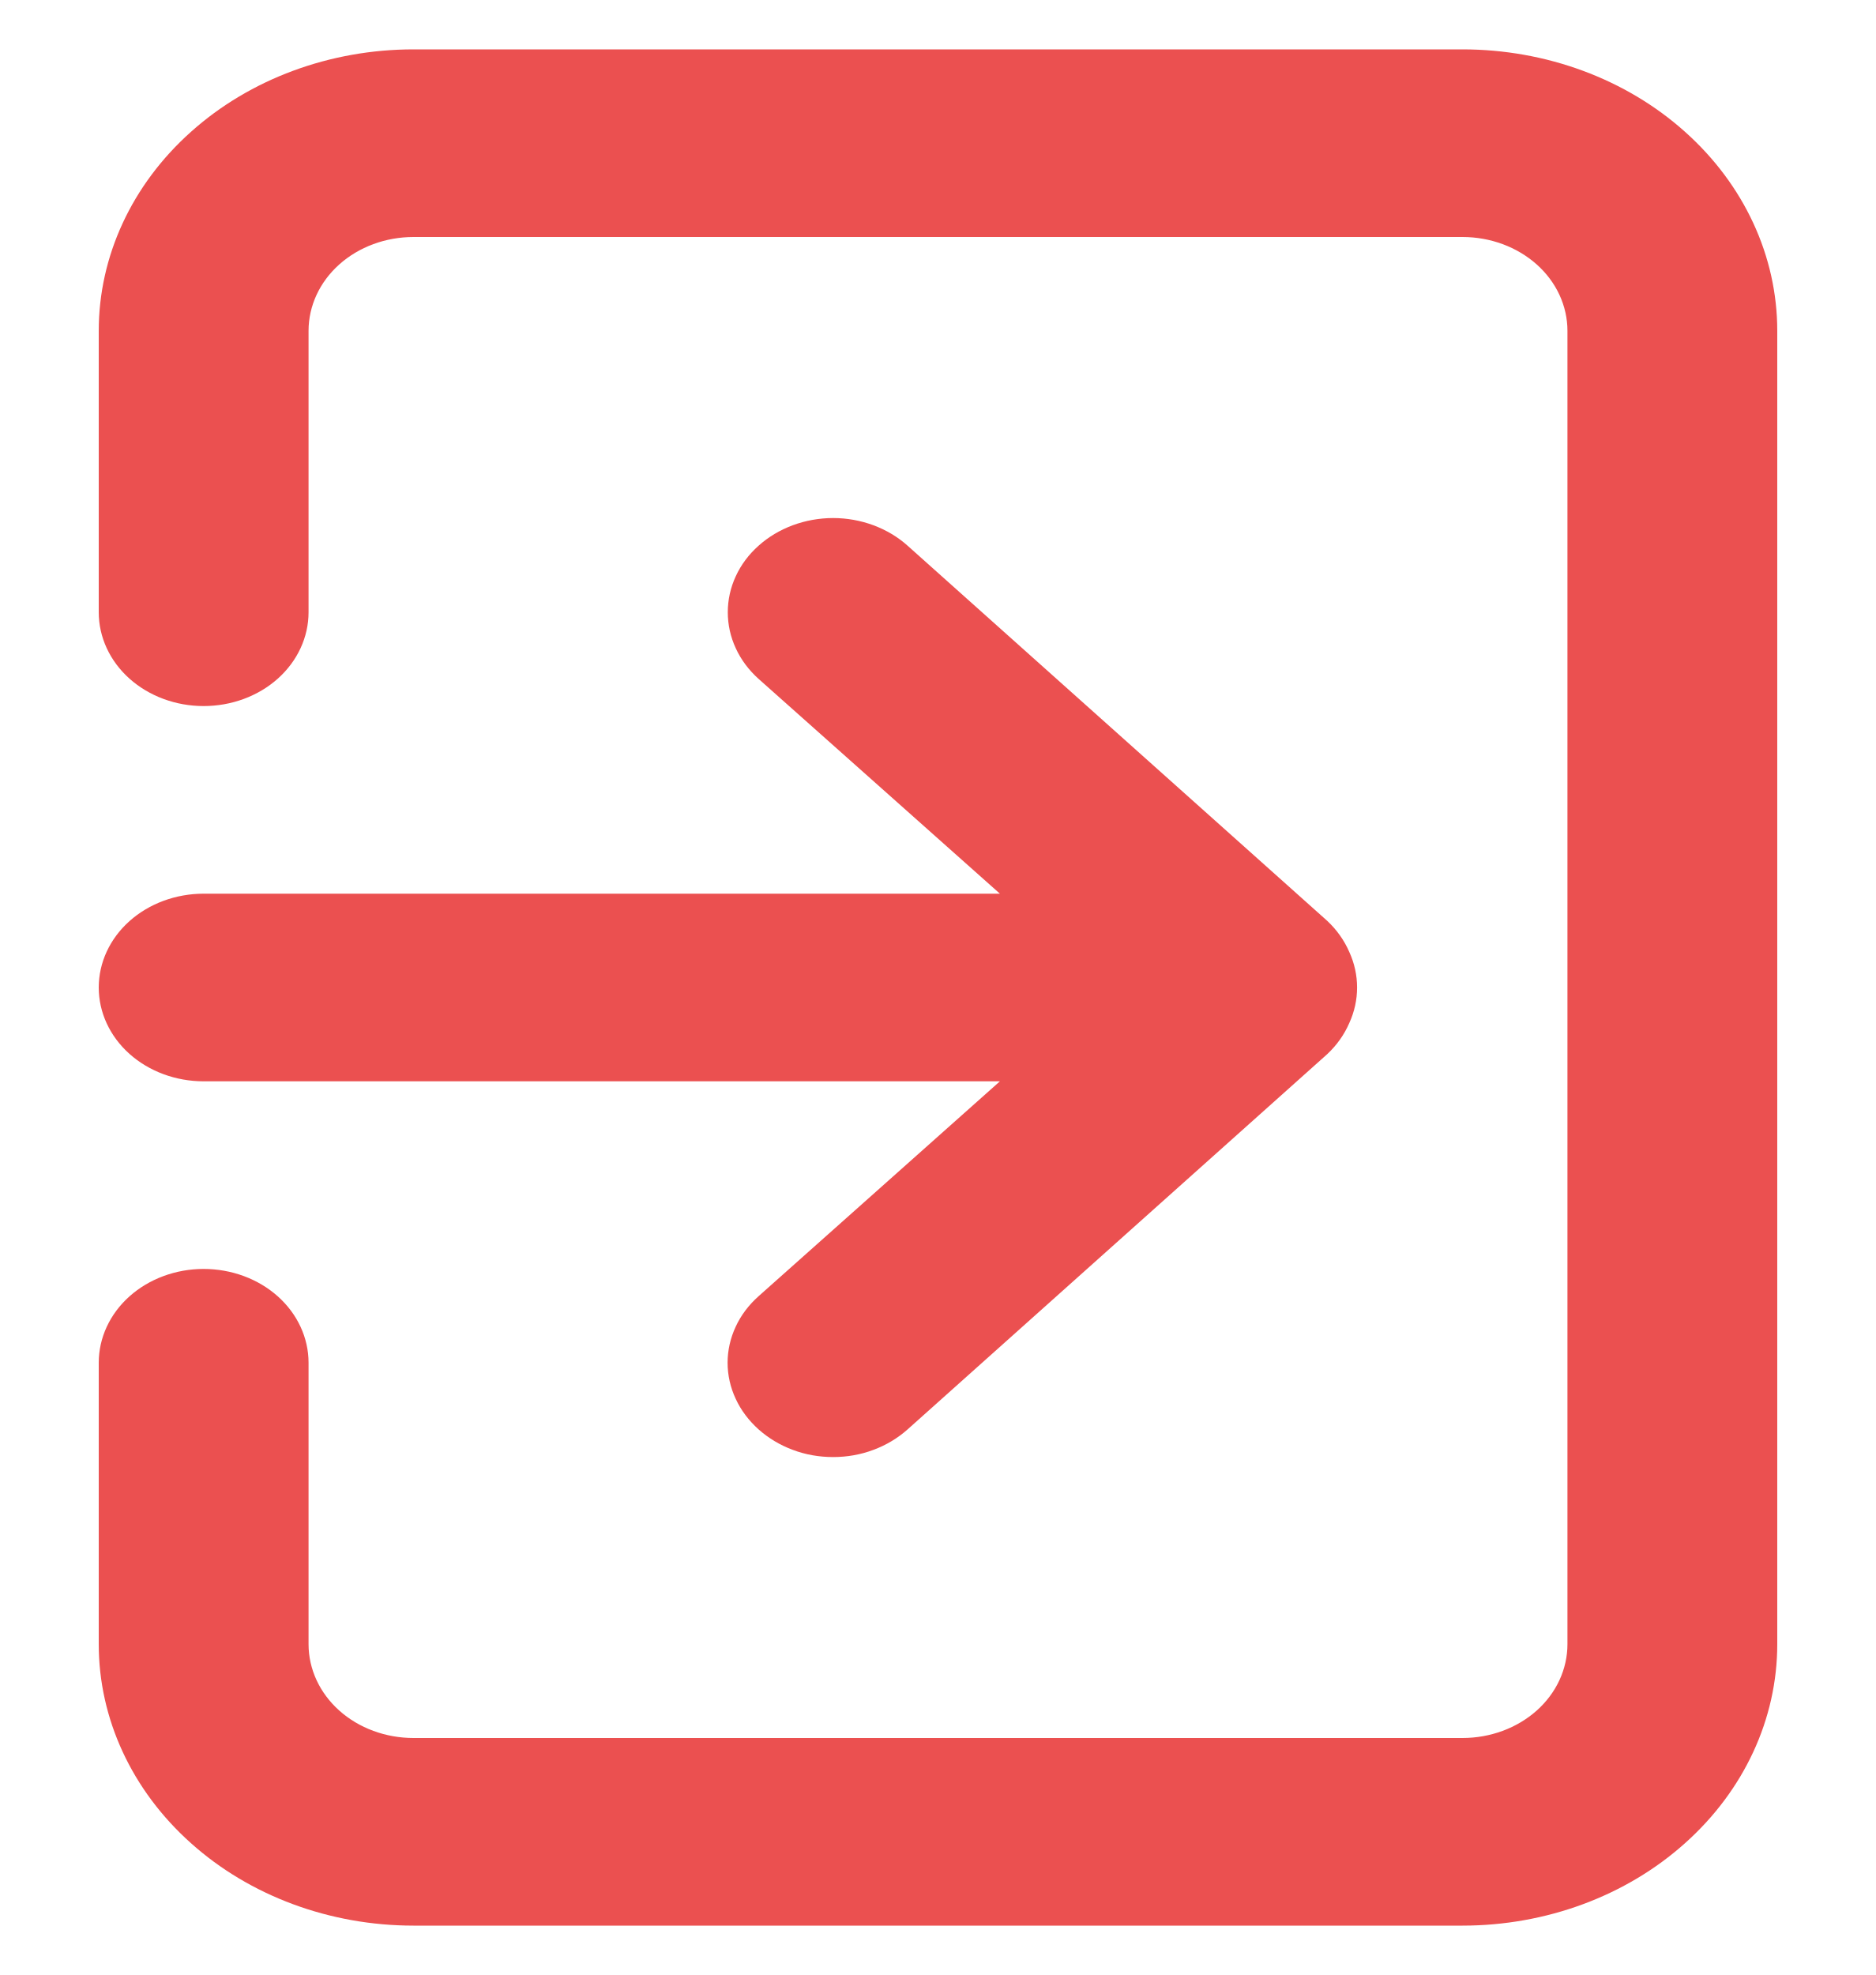
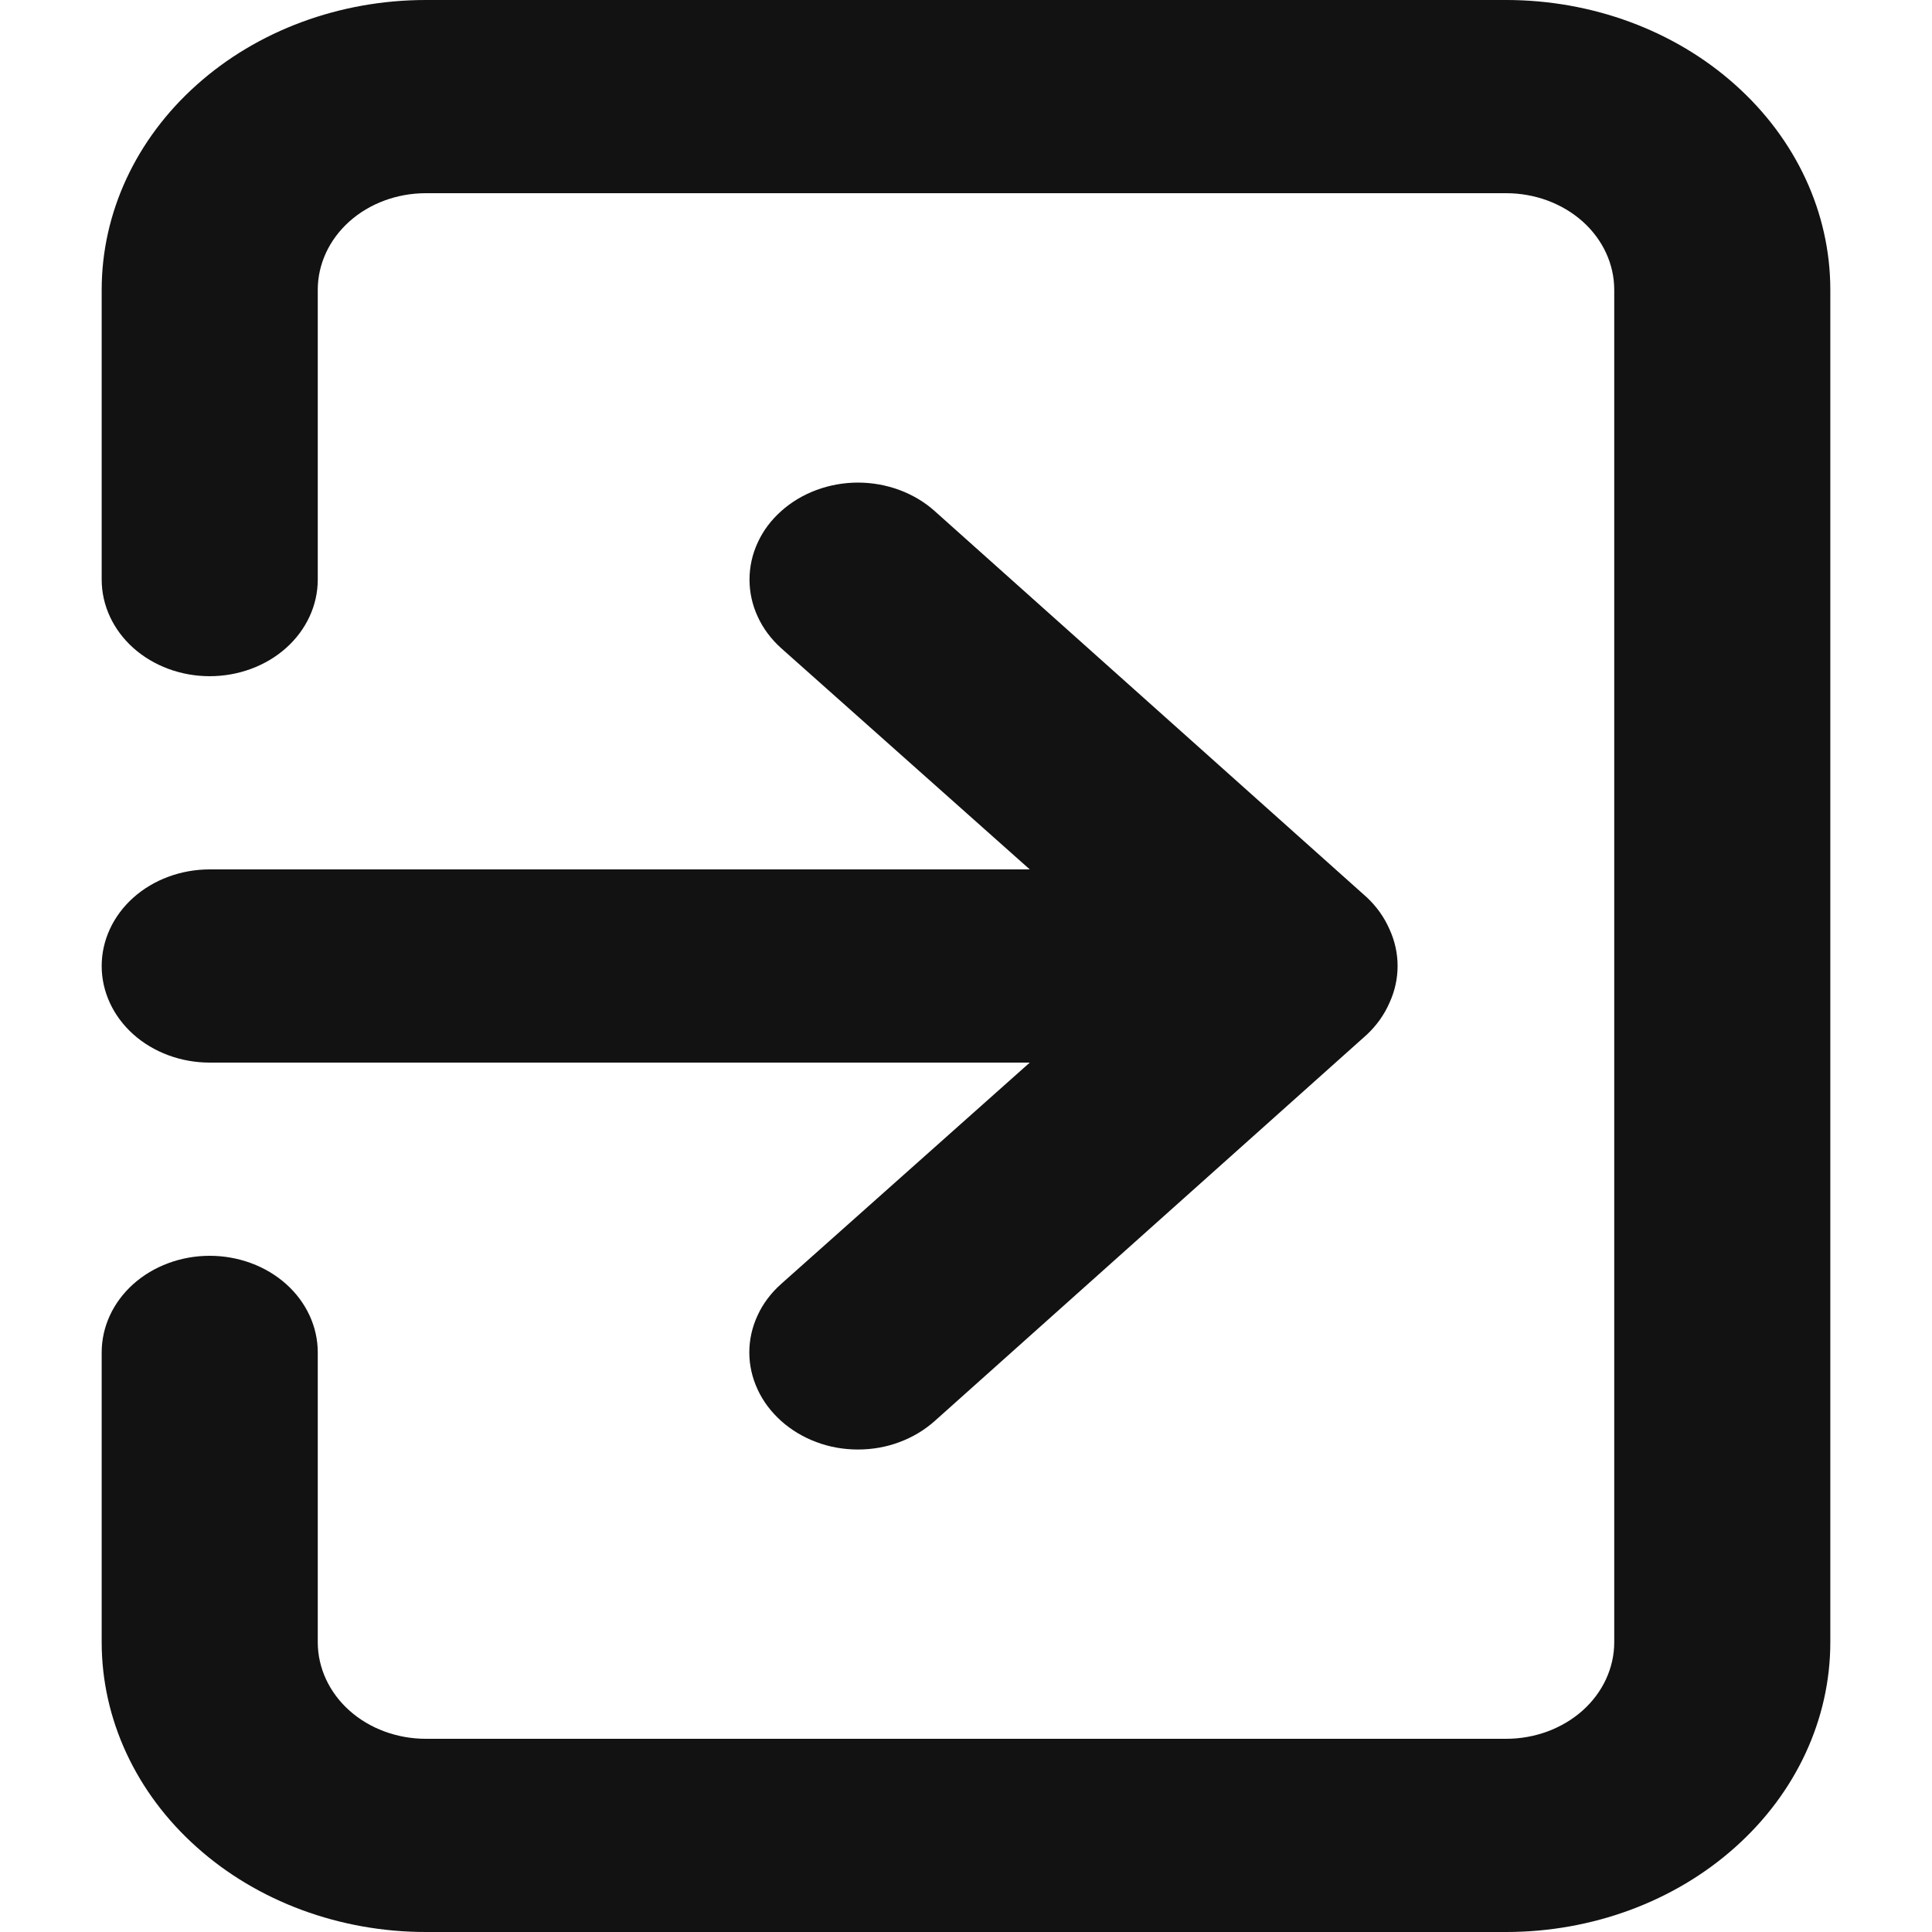
- <svg xmlns="http://www.w3.org/2000/svg" width="19" height="20" viewBox="0 0 19 20" fill="none">
-   <path d="M1 10C1 10.252 1.112 10.494 1.311 10.672C1.51 10.85 1.781 10.95 2.062 10.95H10.127L7.683 13.126C7.584 13.214 7.504 13.319 7.451 13.435C7.397 13.55 7.369 13.675 7.369 13.8C7.369 13.925 7.397 14.05 7.451 14.165C7.504 14.281 7.584 14.386 7.683 14.475C7.782 14.563 7.899 14.634 8.029 14.682C8.158 14.731 8.297 14.755 8.438 14.755C8.578 14.755 8.717 14.731 8.846 14.682C8.976 14.634 9.093 14.563 9.192 14.475L13.442 10.675C13.539 10.584 13.614 10.478 13.665 10.361C13.771 10.13 13.771 9.87 13.665 9.639C13.614 9.522 13.539 9.416 13.442 9.325L9.192 5.526C9.093 5.437 8.975 5.367 8.846 5.319C8.716 5.271 8.578 5.246 8.438 5.246C8.297 5.246 8.159 5.271 8.029 5.319C7.9 5.367 7.782 5.437 7.683 5.526C7.584 5.614 7.505 5.719 7.452 5.835C7.398 5.951 7.371 6.075 7.371 6.2C7.371 6.325 7.398 6.449 7.452 6.565C7.505 6.681 7.584 6.786 7.683 6.875L10.127 9.05H2.062C1.781 9.05 1.51 9.15 1.311 9.328C1.112 9.506 1 9.748 1 10ZM14.812 0.5H4.188C3.342 0.5 2.531 0.8 1.934 1.335C1.336 1.869 1 2.594 1 3.35V6.2C1 6.452 1.112 6.694 1.311 6.872C1.51 7.05 1.781 7.15 2.062 7.15C2.344 7.15 2.615 7.05 2.814 6.872C3.013 6.694 3.125 6.452 3.125 6.2V3.35C3.125 3.098 3.237 2.856 3.436 2.678C3.635 2.5 3.906 2.4 4.188 2.4H14.812C15.094 2.4 15.364 2.5 15.564 2.678C15.763 2.856 15.875 3.098 15.875 3.35V16.65C15.875 16.902 15.763 17.144 15.564 17.322C15.364 17.5 15.094 17.6 14.812 17.6H4.188C3.906 17.6 3.635 17.5 3.436 17.322C3.237 17.144 3.125 16.902 3.125 16.65V13.8C3.125 13.548 3.013 13.306 2.814 13.128C2.615 12.95 2.344 12.85 2.062 12.85C1.781 12.85 1.51 12.95 1.311 13.128C1.112 13.306 1 13.548 1 13.8V16.65C1 17.406 1.336 18.131 1.934 18.665C2.531 19.2 3.342 19.5 4.188 19.5H14.812C15.658 19.5 16.469 19.2 17.066 18.665C17.664 18.131 18 17.406 18 16.65V3.35C18 2.594 17.664 1.869 17.066 1.335C16.469 0.8 15.658 0.5 14.812 0.5Z" fill="#EB5050" />
+ <svg xmlns="http://www.w3.org/2000/svg" width="19" height="19" viewBox="0 0 19 19" fill="none">
+   <path d="M1 9.5C1 9.752 1.112 9.994 1.311 10.172C1.51 10.35 1.781 10.45 2.062 10.45H10.127L7.683 12.626C7.584 12.714 7.504 12.819 7.451 12.935C7.397 13.05 7.369 13.175 7.369 13.3C7.369 13.425 7.397 13.55 7.451 13.665C7.504 13.781 7.584 13.886 7.683 13.975C7.782 14.063 7.899 14.134 8.029 14.182C8.158 14.231 8.297 14.255 8.438 14.255C8.578 14.255 8.717 14.231 8.846 14.182C8.976 14.134 9.093 14.063 9.192 13.975L13.442 10.175C13.539 10.084 13.614 9.978 13.665 9.861C13.771 9.63 13.771 9.37 13.665 9.139C13.614 9.022 13.539 8.916 13.442 8.825L9.192 5.026C9.093 4.937 8.975 4.867 8.846 4.819C8.716 4.771 8.578 4.746 8.438 4.746C8.297 4.746 8.159 4.771 8.029 4.819C7.9 4.867 7.782 4.937 7.683 5.026C7.584 5.114 7.505 5.219 7.452 5.335C7.398 5.451 7.371 5.575 7.371 5.7C7.371 5.825 7.398 5.949 7.452 6.065C7.505 6.181 7.584 6.286 7.683 6.375L10.127 8.55H2.062C1.781 8.55 1.51 8.65 1.311 8.828C1.112 9.006 1 9.248 1 9.5ZM14.812 0H4.188C3.342 0 2.531 0.3 1.934 0.835C1.336 1.369 1 2.094 1 2.85V5.7C1 5.952 1.112 6.194 1.311 6.372C1.51 6.55 1.781 6.65 2.062 6.65C2.344 6.65 2.615 6.55 2.814 6.372C3.013 6.194 3.125 5.952 3.125 5.7V2.85C3.125 2.598 3.237 2.356 3.436 2.178C3.635 2 3.906 1.9 4.188 1.9H14.812C15.094 1.9 15.364 2 15.564 2.178C15.763 2.356 15.875 2.598 15.875 2.85V16.15C15.875 16.402 15.763 16.644 15.564 16.822C15.364 17 15.094 17.1 14.812 17.1H4.188C3.906 17.1 3.635 17 3.436 16.822C3.237 16.644 3.125 16.402 3.125 16.15V13.3C3.125 13.048 3.013 12.806 2.814 12.628C2.615 12.45 2.344 12.35 2.062 12.35C1.781 12.35 1.51 12.45 1.311 12.628C1.112 12.806 1 13.048 1 13.3V16.15C1 16.906 1.336 17.631 1.934 18.165C2.531 18.7 3.342 19 4.188 19H14.812C15.658 19 16.469 18.7 17.066 18.165C17.664 17.631 18 16.906 18 16.15V2.85C18 2.094 17.664 1.369 17.066 0.835C16.469 0.3 15.658 0 14.812 0Z" fill="#121212" />
</svg>
